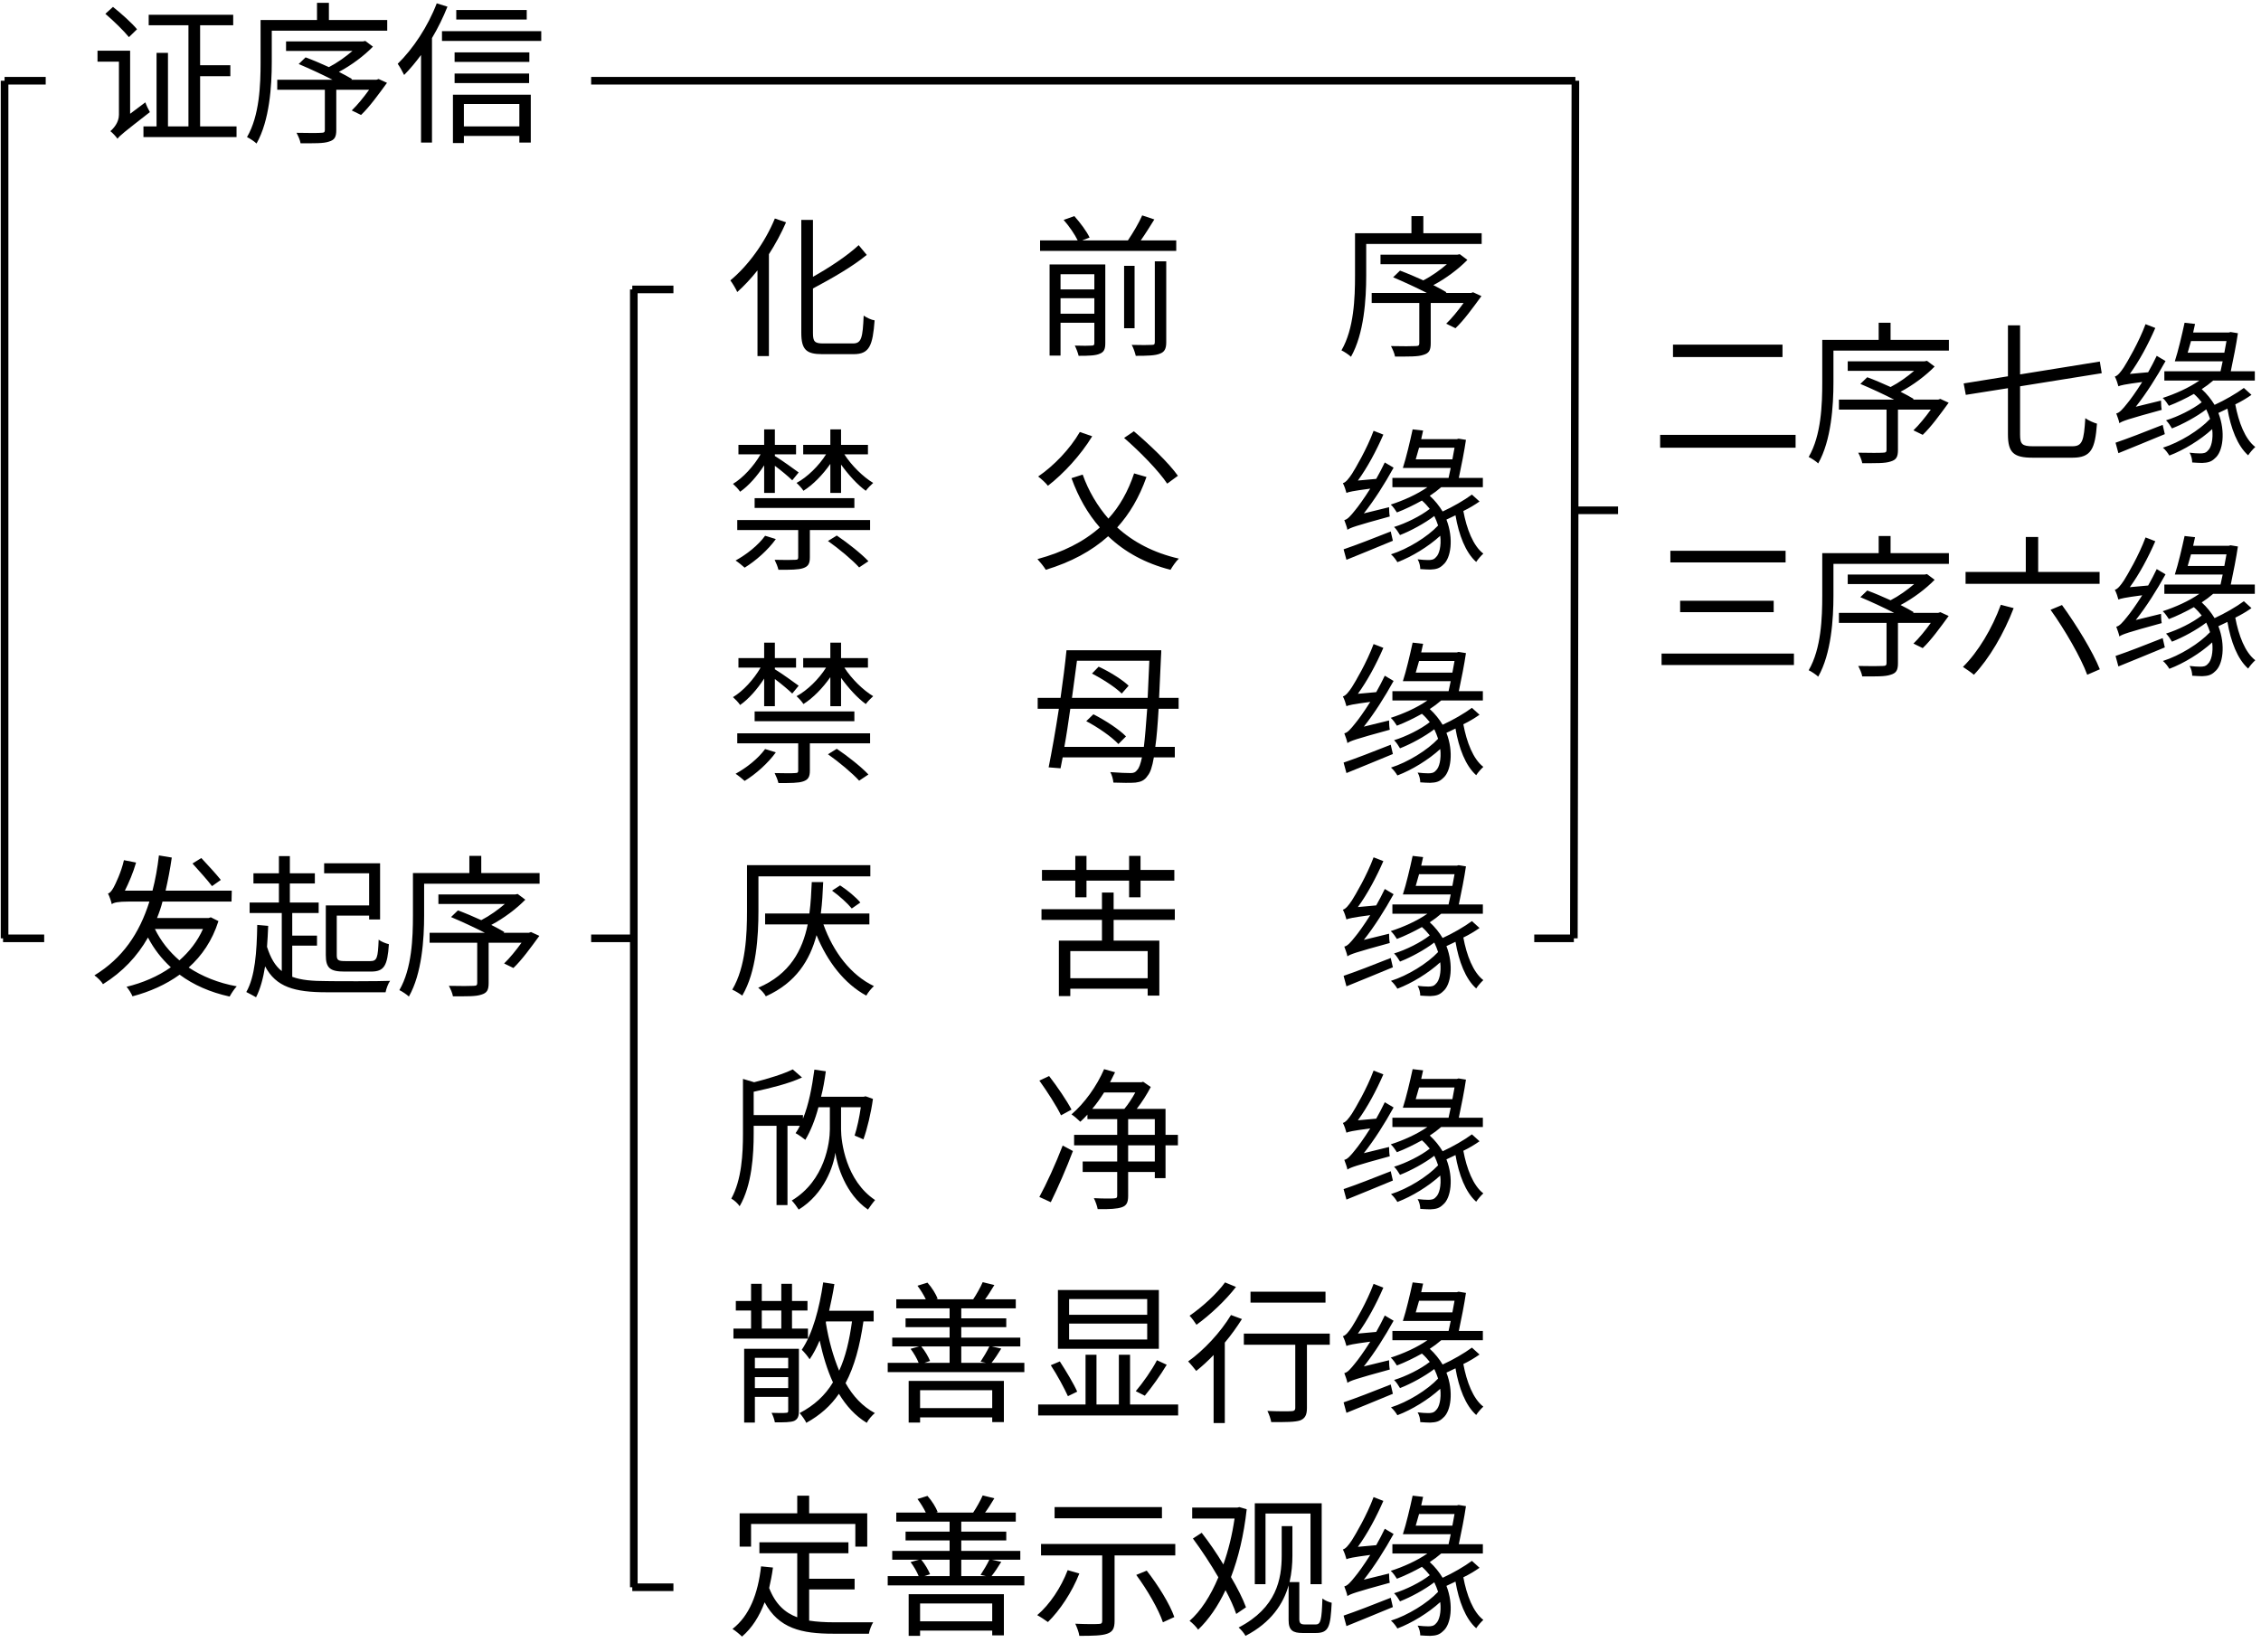
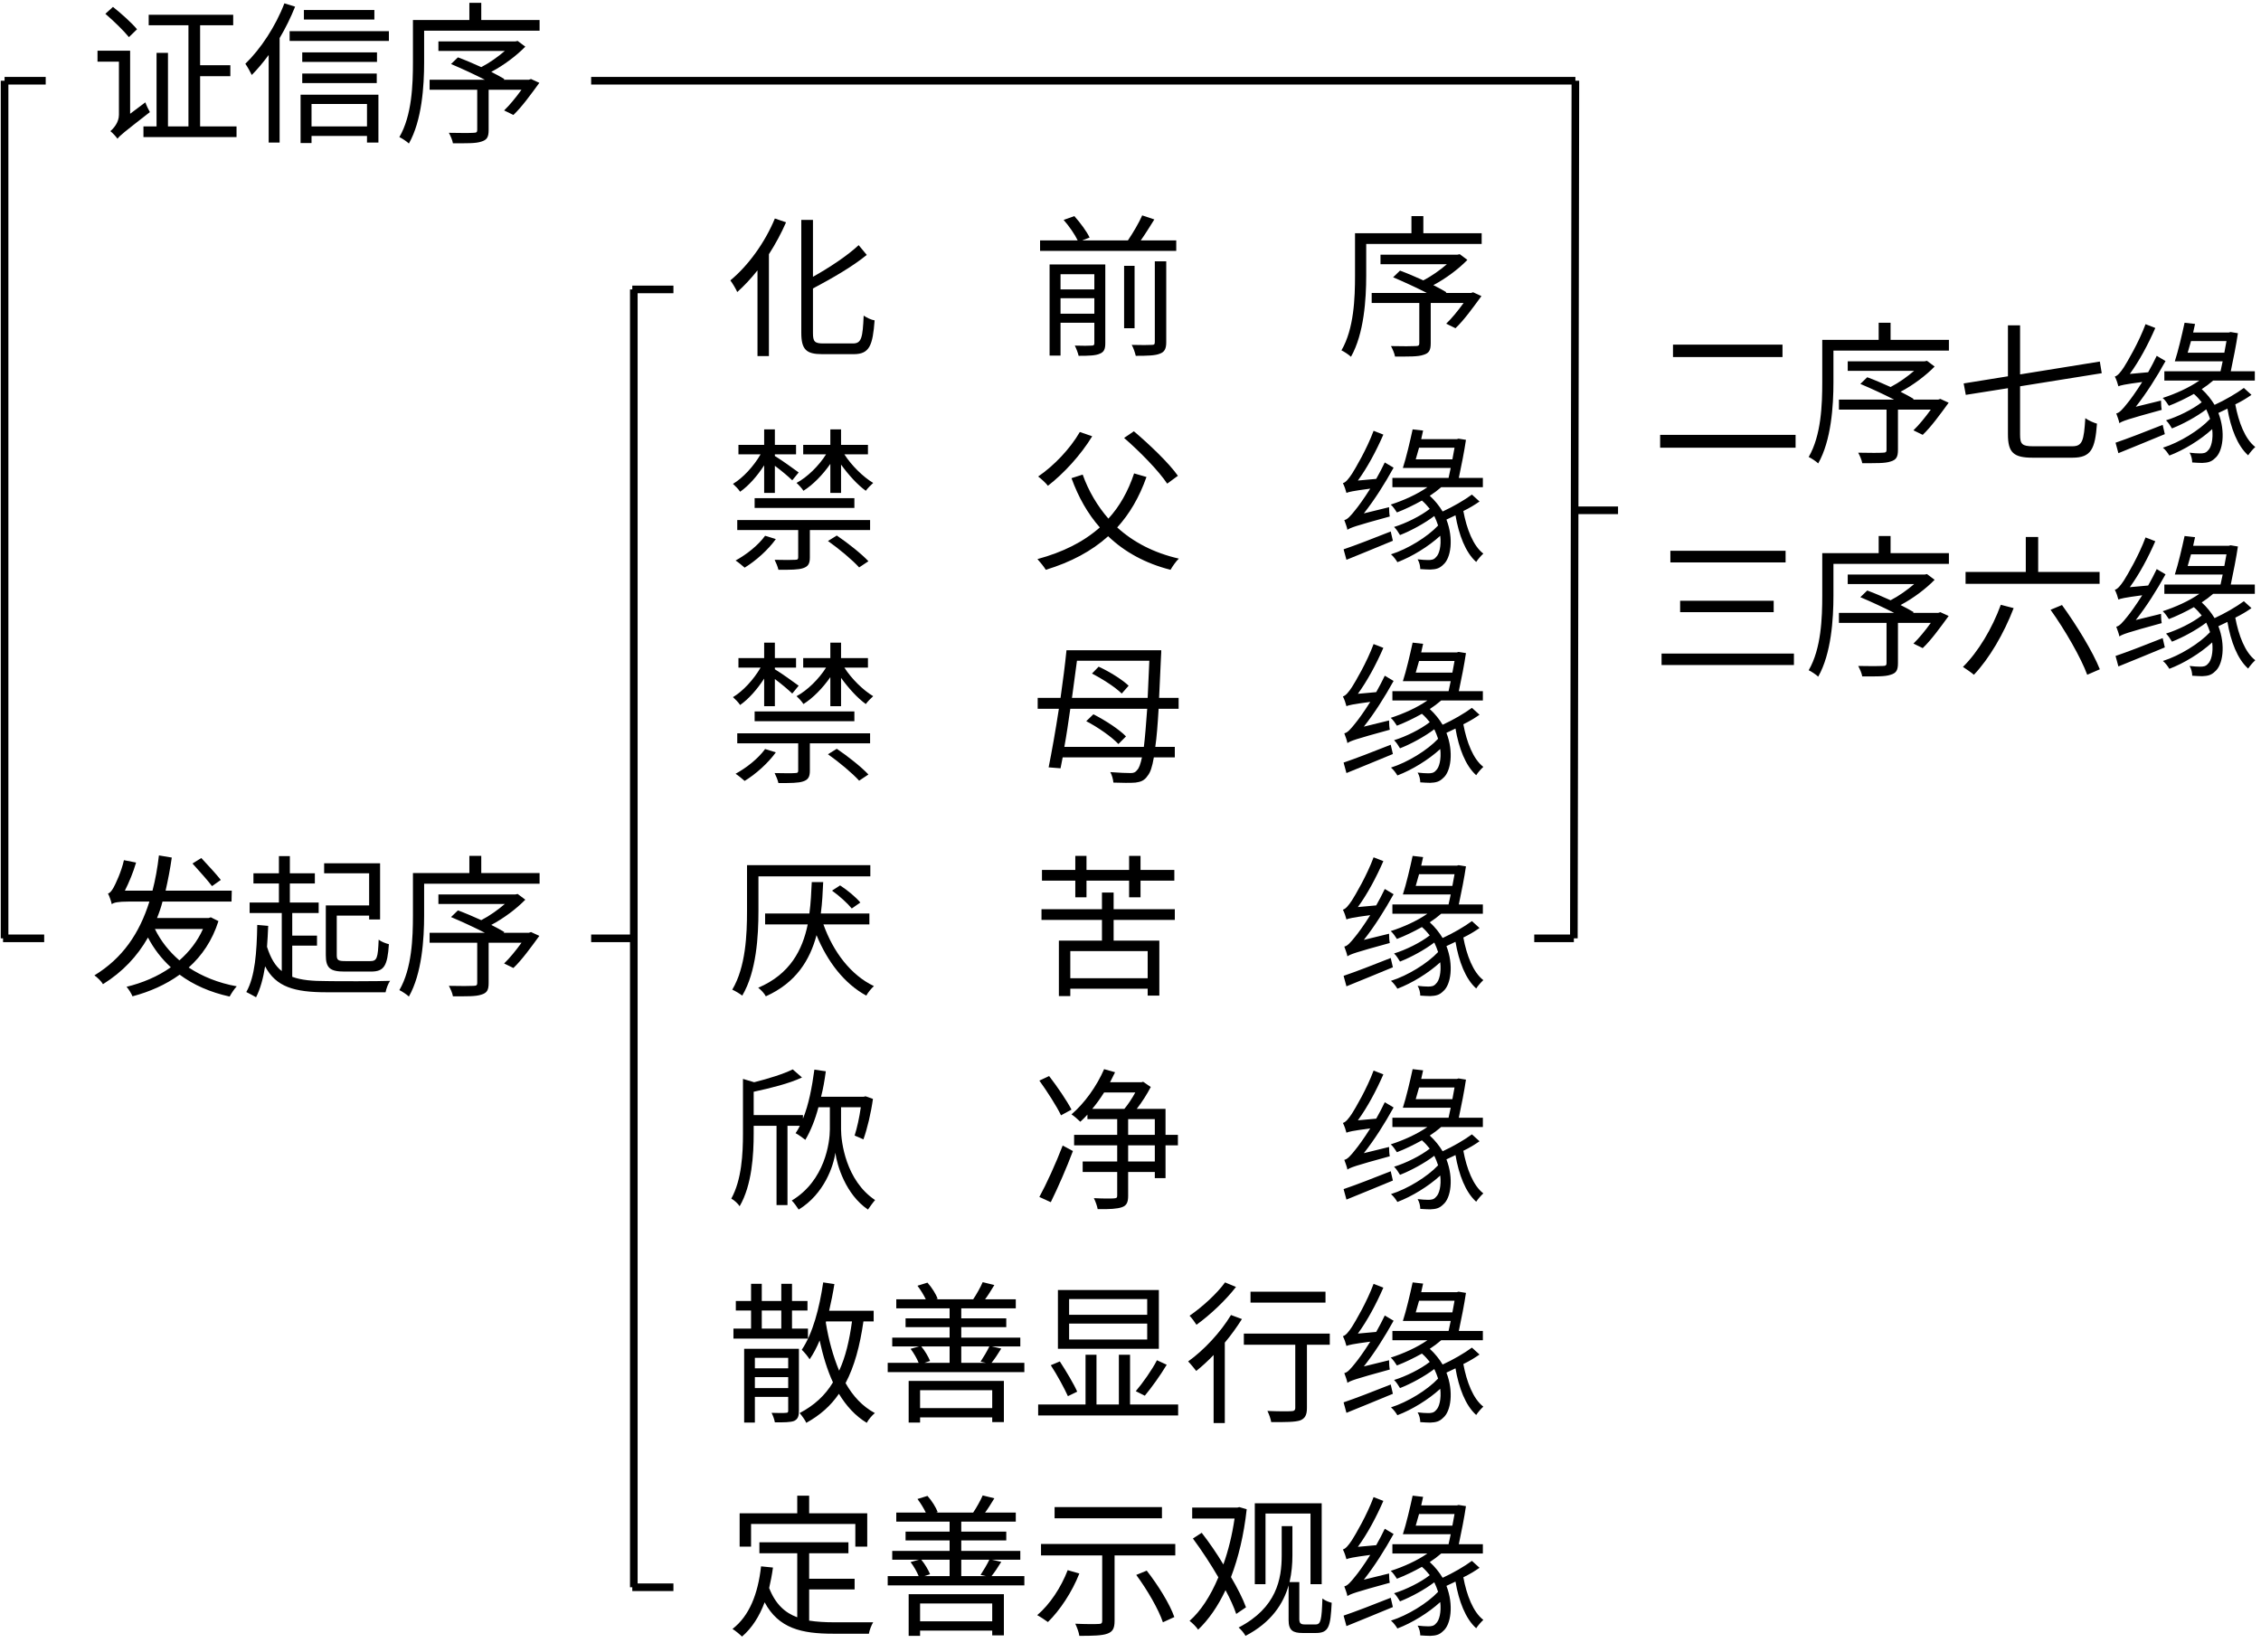
<svg xmlns="http://www.w3.org/2000/svg" version="1.1" id="图层_1" x="0px" y="0px" viewBox="0 0 148.4 108.4" style="enable-background:new 0 0 148.4 108.4;" xml:space="preserve">
  <style type="text/css">
	.st0{font-family:'KaiTi';}
	.st1{font-size:10px;}
	.st2{letter-spacing:5;}
	.st3{fill:none;stroke:#000000;stroke-width:0.5;stroke-miterlimit:10;}
</style>
  <text transform="matrix(1 0 0 1 47.7333 22.5938)">
    <tspan x="0" y="0" class="st0 st1">化</tspan>
    <tspan x="10" y="0" class="st0 st1 st2"> </tspan>
    <tspan x="20" y="0" class="st0 st1">前</tspan>
    <tspan x="30" y="0" class="st0 st1 st2"> </tspan>
    <tspan x="40" y="0" class="st0 st1">序</tspan>
    <tspan x="0" y="14" class="st0 st1">禁</tspan>
    <tspan x="10" y="14" class="st0 st1 st2"> </tspan>
    <tspan x="20" y="14" class="st0 st1">父</tspan>
    <tspan x="30" y="14" class="st0 st1 st2"> </tspan>
    <tspan x="40" y="14" class="st0 st1">缘</tspan>
    <tspan x="0" y="28" class="st0 st1">禁</tspan>
    <tspan x="10" y="28" class="st0 st1 st2"> </tspan>
    <tspan x="20" y="28" class="st0 st1">母</tspan>
    <tspan x="30" y="28" class="st0 st1 st2"> </tspan>
    <tspan x="40" y="28" class="st0 st1">缘</tspan>
    <tspan x="0" y="42" class="st0 st1">厌</tspan>
    <tspan x="10" y="42" class="st0 st1 st2"> </tspan>
    <tspan x="20" y="42" class="st0 st1">苦</tspan>
    <tspan x="30" y="42" class="st0 st1 st2"> </tspan>
    <tspan x="40" y="42" class="st0 st1">缘</tspan>
    <tspan x="0" y="56" class="st0 st1">欣</tspan>
    <tspan x="10" y="56" class="st0 st1 st2"> </tspan>
    <tspan x="20" y="56" class="st0 st1">净</tspan>
    <tspan x="30" y="56" class="st0 st1 st2"> </tspan>
    <tspan x="40" y="56" class="st0 st1">缘</tspan>
    <tspan x="0" y="70" class="st0 st1">散善显行缘</tspan>
    <tspan x="0" y="84" class="st0 st1">定善示观缘</tspan>
  </text>
  <text transform="matrix(1 0 0 1 5.9 8.5938)">
-     <tspan x="0" y="0" class="st0 st1">证序信</tspan>
+     <tspan x="0" y="0" class="st0 st1">证信序</tspan>
    <tspan x="0" y="56" class="st0 st1">发起序</tspan>
  </text>
  <text transform="matrix(1 0 0 1 108.4 29.5938)">
    <tspan x="0" y="0" class="st0 st1">二序七缘</tspan>
    <tspan x="0" y="14" class="st0 st1">三序六缘</tspan>
  </text>
  <g>
    <line class="st3" x1="41.6" y1="19" x2="41.6" y2="104.2" />
    <line class="st3" x1="41.5" y1="19" x2="44.2" y2="19" />
    <line class="st3" x1="41.5" y1="104.2" x2="44.2" y2="104.2" />
    <line class="st3" x1="41.6" y1="61.6" x2="38.8" y2="61.6" />
  </g>
  <g>
    <line class="st3" x1="0.3" y1="5.3" x2="0.3" y2="61.6" />
    <line class="st3" x1="0.3" y1="5.3" x2="3" y2="5.3" />
    <line class="st3" x1="0.2" y1="61.6" x2="2.9" y2="61.6" />
  </g>
  <g>
    <line class="st3" x1="103.3" y1="61.6" x2="103.4" y2="5.3" />
    <line class="st3" x1="103.3" y1="61.6" x2="100.7" y2="61.6" />
    <line class="st3" x1="103.4" y1="5.3" x2="38.8" y2="5.3" />
    <line class="st3" x1="103.4" y1="33.5" x2="106.2" y2="33.5" />
  </g>
</svg>
